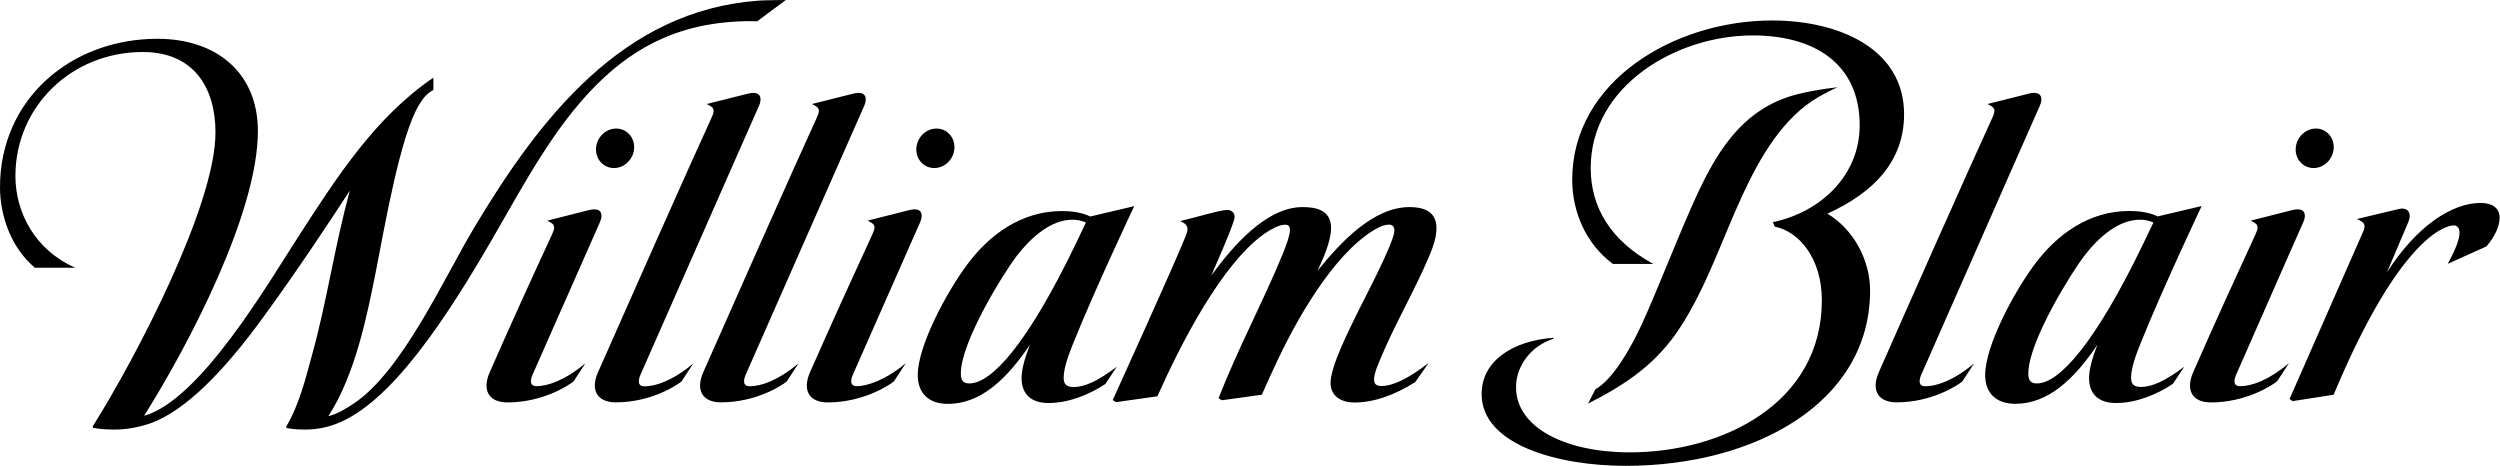
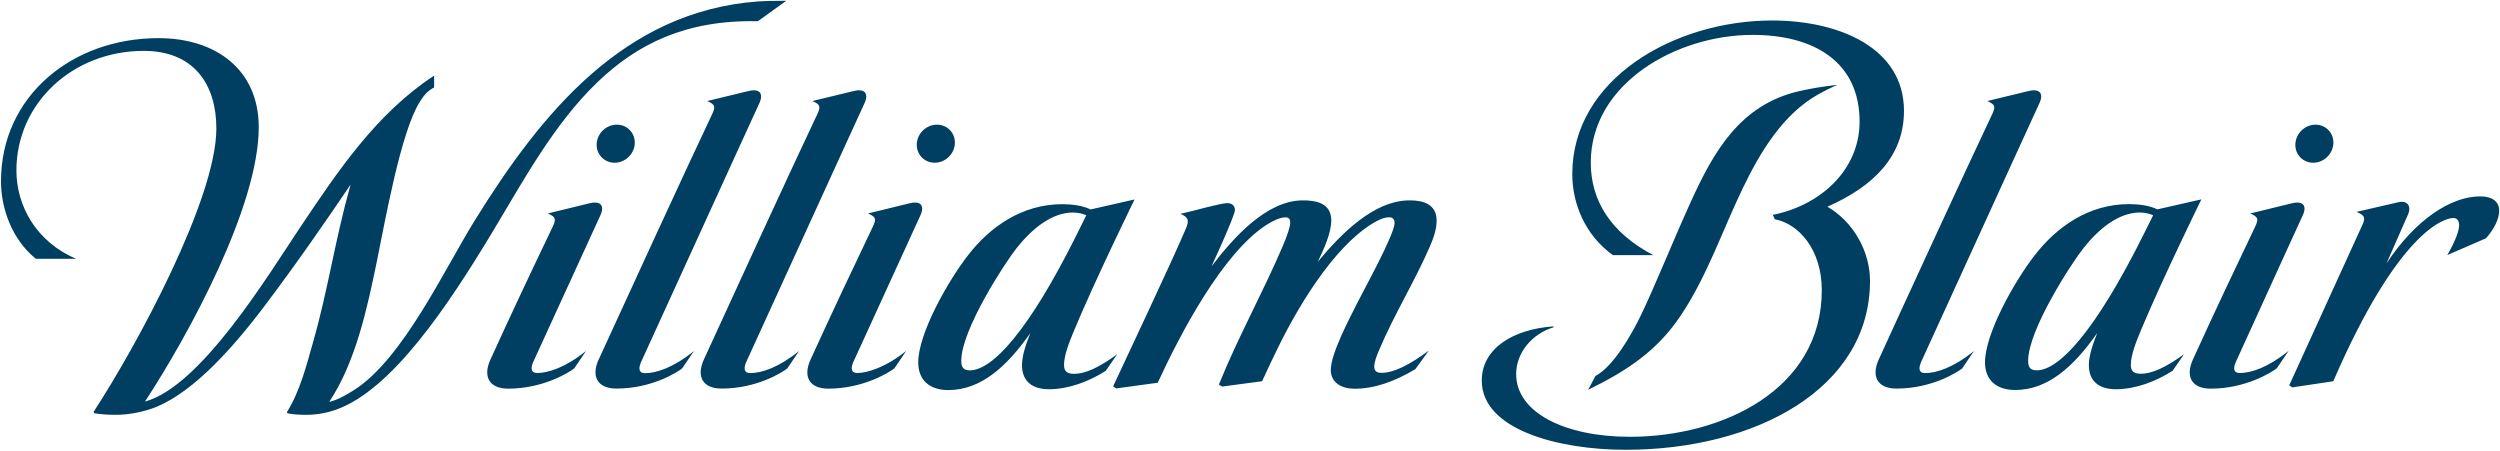
- <svg xmlns="http://www.w3.org/2000/svg" width="161px" height="30px" viewBox="0 0 161 30" version="1.1">
-   <g id="♻️-Symbols" stroke="none" stroke-width="1" fill="none" fill-rule="evenodd">
-     <g id="ui-base-/-header-/-group-/-mobile-/-default" transform="translate(-20, -25)" fill="#000000" fill-rule="nonzero">
-       <g id="Logo" transform="translate(20, 25)">
-         <path d="M150.291,9.559 C150.243,10.254 149.669,10.822 148.998,10.822 C148.317,10.822 147.796,10.249 147.844,9.547 C147.887,8.846 148.467,8.279 149.143,8.279 C149.819,8.279 150.334,8.852 150.291,9.559 M160.976,14.01 C160.97,13.392 160.503,13.069 159.752,13.069 C157.869,13.069 155.582,14.616 153.715,17.548 L155.1,14.288 C155.309,13.793 155.132,13.431 154.702,13.431 C154.633,13.431 154.563,13.442 154.488,13.459 C154.488,13.459 154.128,13.548 151.783,14.104 C152.272,14.327 152.39,14.46 152.175,14.944 L147.447,25.694 L147.641,25.833 L150.286,25.421 C154.456,15.445 157.407,14.516 158.024,14.516 C158.233,14.516 158.389,14.655 158.394,14.989 C158.4,15.3 158.217,15.94 157.632,16.992 L160.128,15.868 C160.68,15.217 160.981,14.555 160.976,14.01 M148.333,14.305 C148.537,13.848 148.445,13.481 147.962,13.481 C147.861,13.481 147.748,13.498 147.619,13.531 L144.941,14.21 C145.419,14.444 145.505,14.544 145.247,15.106 C143.895,18.038 142.714,20.619 141.239,23.974 C140.745,25.104 141.158,25.916 142.387,25.916 C144.635,25.916 146.31,24.831 146.648,24.553 L147.41,23.39 C146.079,24.503 144.995,24.87 144.265,24.87 C143.755,24.87 143.89,24.397 144.018,24.108 C146.873,17.598 148.333,14.305 148.333,14.305 M117.139,6.231 C117.364,6.098 117.906,5.809 118.336,5.619 C117.38,5.725 116.602,5.87 115.905,6.031 C112.041,6.932 110.34,10.126 108.88,13.448 C107.737,16.052 106.659,18.861 105.725,20.898 C105.044,22.372 103.884,24.442 102.741,25.07 L102.269,25.994 C104.807,24.703 106.729,23.379 108.242,21.026 C109.921,18.427 110.914,15.373 112.218,12.563 C113.334,10.154 114.821,7.556 117.139,6.231 M122.623,7.355 C122.623,3.149 118.448,1.319 114.123,1.319 C107.839,1.319 101.25,5.219 101.25,11.578 C101.25,13.581 102.087,15.668 103.868,16.997 L106.476,16.997 C103.745,15.517 102.441,13.364 102.441,10.816 C102.441,5.542 107.941,2.281 112.873,2.281 C116.849,2.281 119.763,4.101 119.763,8.073 C119.763,11.289 117.262,13.665 114.171,14.305 L114.3,14.599 C115.814,14.889 117.327,16.591 117.327,19.34 C117.327,25.989 110.909,29.132 104.963,29.132 C100.756,29.132 97.633,27.507 97.633,24.943 C97.633,23.501 98.674,22.239 100.048,21.816 L100.042,21.754 C97.466,21.938 95.417,23.212 95.417,25.376 C95.417,28.67 100.391,30 104.684,30 C113.077,30 120.434,25.894 120.434,18.717 C120.434,16.747 119.371,14.772 117.686,13.759 C120.708,12.385 122.623,10.354 122.623,7.355 M84.85,17.437 C85.215,16.652 85.72,15.534 85.72,14.677 C85.72,13.498 84.706,13.336 83.885,13.336 C81.54,13.336 79.388,15.862 78.009,17.737 C78.202,17.298 78.459,16.708 78.706,16.129 C79.109,15.172 79.511,14.193 79.511,13.976 C79.511,13.665 79.275,13.52 79.023,13.52 C78.803,13.52 78.245,13.654 77.697,13.798 C77.139,13.943 76.565,14.104 76.002,14.238 C76.495,14.455 76.576,14.661 76.367,15.184 C75.551,17.209 72.079,24.826 71.66,25.766 L71.87,25.899 L74.537,25.521 C75.948,22.355 78.706,16.825 81.599,14.939 C81.883,14.755 82.377,14.471 82.774,14.471 C82.999,14.471 83.074,14.611 83.074,14.8 C83.074,15.111 82.897,15.657 82.559,16.474 C81.293,19.534 79.731,22.433 78.475,25.644 L78.679,25.777 L81.261,25.421 C81.722,24.369 82.017,23.757 82.017,23.757 C83.477,20.542 85.849,16.463 88.408,14.861 C88.666,14.7 89.074,14.466 89.455,14.466 C89.685,14.466 89.798,14.605 89.798,14.855 C89.798,15.595 87.845,19.267 87.394,20.191 C86.89,21.237 85.688,23.579 85.688,24.664 C85.688,25.538 86.417,25.922 87.212,25.922 C88.489,25.922 89.809,25.443 91.14,24.609 L92.004,23.374 C90.759,24.33 89.75,24.859 88.956,24.859 C88.634,24.859 88.489,24.72 88.489,24.453 C88.489,24.091 88.682,23.624 88.821,23.296 C89.744,21.02 91.086,18.761 92.041,16.497 C92.272,15.946 92.508,15.323 92.508,14.688 C92.508,13.565 91.607,13.336 90.78,13.336 C88.446,13.331 86.337,15.595 84.85,17.437 M61.465,9.559 C61.507,8.852 60.992,8.279 60.311,8.279 C59.635,8.279 59.055,8.841 59.012,9.547 C58.969,10.249 59.484,10.822 60.166,10.822 C60.842,10.822 61.422,10.254 61.465,9.559 M59.259,14.305 C59.458,13.848 59.372,13.481 58.894,13.481 C58.792,13.481 58.679,13.498 58.551,13.531 L55.873,14.21 C56.351,14.444 56.436,14.544 56.173,15.106 C54.8,18.088 53.619,20.675 52.165,23.974 C51.666,25.104 52.079,25.916 53.308,25.916 C55.556,25.916 57.231,24.837 57.569,24.559 L58.331,23.39 C57,24.509 55.792,24.87 55.186,24.87 C54.676,24.87 54.805,24.397 54.934,24.108 C57.805,17.598 59.259,14.305 59.259,14.305 M55.658,6.81 C55.857,6.354 55.766,5.981 55.288,5.981 C55.191,5.981 55.073,5.998 54.945,6.031 L52.288,6.699 C52.766,6.932 52.852,7.033 52.594,7.595 C51.22,10.577 46.745,20.67 45.291,23.969 C44.792,25.098 45.21,25.911 46.434,25.911 C48.688,25.911 50.33,24.842 50.668,24.564 L51.424,23.401 C50.099,24.514 48.999,24.876 48.285,24.876 C47.775,24.876 47.904,24.403 48.033,24.108 C54.199,10.104 55.658,6.81 55.658,6.81 M131.365,6.81 C131.569,6.354 131.477,5.981 130.995,5.981 C130.893,5.981 130.78,5.998 130.651,6.031 L127.995,6.699 C128.472,6.932 128.558,7.033 128.301,7.595 C126.927,10.577 122.446,20.67 120.997,23.969 C120.498,25.098 120.917,25.911 122.14,25.911 C124.394,25.911 126.036,24.842 126.374,24.564 L127.131,23.401 C125.811,24.514 124.705,24.876 123.992,24.876 C123.482,24.876 123.611,24.403 123.739,24.108 C129.905,10.104 131.365,6.81 131.365,6.81 M40.837,9.559 C40.88,8.852 40.365,8.279 39.683,8.279 C39.007,8.279 38.427,8.841 38.384,9.547 C38.342,10.249 38.862,10.822 39.538,10.822 C40.214,10.822 40.794,10.254 40.837,9.559 M48.881,6.81 C49.079,6.354 48.993,5.981 48.511,5.981 C48.409,5.981 48.296,5.998 48.167,6.031 L45.511,6.699 C45.988,6.932 46.074,7.033 45.817,7.595 C44.443,10.577 39.968,20.67 38.513,23.969 C38.014,25.098 38.433,25.911 39.656,25.911 C41.91,25.911 43.552,24.842 43.89,24.564 L44.652,23.401 C43.321,24.52 42.216,24.881 41.508,24.881 C40.998,24.881 41.127,24.408 41.255,24.114 C47.421,10.104 48.881,6.81 48.881,6.81 M38.637,14.305 C38.835,13.848 38.749,13.481 38.266,13.481 C38.164,13.481 38.052,13.498 37.923,13.531 L35.24,14.21 C35.717,14.444 35.803,14.544 35.546,15.106 C34.167,18.093 32.986,20.675 31.537,23.974 C31.038,25.104 31.457,25.916 32.68,25.916 C34.934,25.916 36.603,24.837 36.941,24.559 L37.698,23.396 C36.372,24.514 35.229,24.87 34.558,24.87 C34.049,24.87 34.177,24.397 34.306,24.108 C37.177,17.598 38.637,14.305 38.637,14.305 M48.768,1.369 L50.603,0 C49.793,0.011 49.294,0.011 48.8,0.045 C40.118,0.695 34.778,7.572 30.544,14.649 C28.554,17.977 25.903,23.919 22.763,26 C22.232,26.345 21.733,26.656 21.148,26.801 C22.865,24.136 23.617,20.453 24.223,17.392 C24.47,16.146 24.856,13.976 25.334,11.862 C25.811,9.748 26.386,7.717 27.003,6.727 C27.244,6.337 27.475,6.026 27.91,5.792 L27.91,5.002 C24.191,7.528 21.712,11.372 19.281,15.134 C17.22,18.322 12.895,25.755 9.278,26.779 C12.106,22.3 16.608,13.731 16.608,8.446 C16.608,4.646 13.898,2.498 10.142,2.498 C4.567,2.498 0,6.387 0,12.057 C0,13.854 0.687,15.935 2.248,17.242 L4.851,17.242 C2.243,16.102 0.993,13.665 0.993,11.339 C0.993,6.855 4.615,3.349 9.198,3.349 C12.444,3.349 13.877,5.603 13.877,8.535 C13.877,13.247 8.72,23.101 5.967,27.463 L6.005,27.557 C6.52,27.647 6.96,27.663 7.416,27.663 C8.124,27.663 8.919,27.519 9.6,27.29 C11.983,26.489 14.569,23.707 16.946,20.441 C19.125,17.454 21.148,14.399 22.527,12.279 C21.518,15.996 21.078,19.295 20.107,22.817 C19.689,24.347 19.265,26.094 18.422,27.485 L18.46,27.563 C18.884,27.652 19.286,27.663 19.705,27.663 C20.343,27.663 20.993,27.541 21.594,27.318 C25.178,26.005 28.795,20.414 31.752,15.306 C33.705,11.934 35.653,8.218 38.411,5.464 C40.992,2.882 44.148,1.263 48.768,1.369 M135.073,22.205 C134.788,22.945 134.536,23.724 134.536,24.347 C134.536,25.176 134.944,25.955 136.286,25.955 C137.563,25.95 138.872,25.427 139.935,24.72 L140.67,23.613 C139.479,24.509 138.609,24.92 137.879,24.92 C137.359,24.92 137.241,24.67 137.241,24.325 C137.241,23.663 137.6,22.734 137.885,22.033 C139.285,18.55 141.786,13.27 141.786,13.27 L138.953,13.937 C138.411,13.665 137.708,13.587 137.123,13.587 C134.504,13.587 132.449,15.128 131.048,17.003 C129.707,18.795 127.845,22.261 127.845,24.152 C127.845,25.304 128.537,26.005 129.787,26.005 C131.88,26.005 133.543,24.464 135.073,22.205 M138.056,15.629 C134.933,22.122 132.61,24.692 131.177,24.692 C130.753,24.692 130.624,24.481 130.624,24.052 C130.624,21.983 133.442,17.498 134.204,16.508 C135.159,15.261 136.436,14.149 137.82,14.149 C138.142,14.149 138.448,14.227 138.679,14.332 L138.056,15.629 M66.326,22.205 C66.042,22.945 65.79,23.724 65.79,24.347 C65.79,25.176 66.198,25.955 67.539,25.955 C68.811,25.95 70.12,25.432 71.188,24.726 L71.923,23.618 C70.737,24.514 69.868,24.926 69.138,24.926 C68.618,24.926 68.5,24.675 68.5,24.33 C68.5,23.668 68.859,22.739 69.144,22.038 C70.544,18.555 73.045,13.275 73.045,13.275 L70.211,13.943 C69.669,13.67 68.967,13.592 68.382,13.592 C65.763,13.592 63.708,15.134 62.307,17.009 C60.971,18.8 59.103,22.266 59.103,24.158 C59.103,25.31 59.796,26.011 61.046,26.011 C63.139,26.005 64.797,24.464 66.326,22.205 M69.315,15.629 C66.192,22.122 63.869,24.692 62.43,24.692 C62.007,24.692 61.878,24.481 61.878,24.052 C61.878,21.983 64.695,17.498 65.457,16.508 C66.418,15.261 67.689,14.149 69.074,14.149 C69.396,14.149 69.702,14.227 69.932,14.332 L69.315,15.629" id="wb-logo-white" />
-       </g>
-     </g>
-   </g>
+ <svg xmlns="http://www.w3.org/2000/svg" version="1.1" id="Layer_1" x="0px" y="0px" width="300.2px" height="54.1px" viewBox="0 0 300.2 54.1" enable-background="new 0 0 300.2 54.1" xml:space="preserve">
+   <path fill="#013F62" d="M280.19,17.27c-0.09,1.25-1.16,2.27-2.41,2.27c-1.27,0-2.24-1.03-2.15-2.29c0.08-1.26,1.16-2.28,2.42-2.28  C279.31,14.97,280.27,16,280.19,17.27 M300.1,25.27c-0.01-1.11-0.88-1.69-2.28-1.69c-3.51,0-7.77,2.78-11.25,8.05l2.58-5.86  c0.39-0.89,0.06-1.54-0.74-1.54c-0.13,0-0.26,0.02-0.4,0.05c0,0-0.67,0.16-5.04,1.16c0.91,0.4,1.13,0.64,0.73,1.51l-8.81,19.32  l0.36,0.25l4.93-0.74c7.77-17.93,13.27-19.6,14.42-19.6c0.39,0,0.68,0.25,0.69,0.85c0.01,0.56-0.33,1.71-1.42,3.6l4.65-2.02  C299.55,27.44,300.11,26.25,300.1,25.27 M276.54,25.8c0.38-0.82,0.21-1.48-0.69-1.48c-0.19,0-0.4,0.03-0.64,0.09l-4.99,1.22  c0.89,0.42,1.05,0.6,0.57,1.61c-2.52,5.27-4.72,9.91-7.47,15.94c-0.92,2.03-0.15,3.49,2.14,3.49c4.19,0,7.31-1.95,7.94-2.45  l1.42-2.09c-2.48,2-4.5,2.66-5.86,2.66c-0.95,0-0.7-0.85-0.46-1.37C273.82,31.72,276.54,25.8,276.54,25.8 M218.41,11.29  c0.42-0.24,1.43-0.76,2.23-1.1c-1.78,0.19-3.23,0.45-4.53,0.74c-7.2,1.62-10.37,7.36-13.09,13.33c-2.13,4.68-4.14,9.73-5.88,13.39  c-1.27,2.65-3.43,6.37-5.56,7.5l-0.88,1.66c4.73-2.32,8.31-4.7,11.13-8.93c3.13-4.67,4.98-10.16,7.41-15.21  C211.32,18.34,214.09,13.67,218.41,11.29 M228.63,13.31c0-7.56-7.78-10.85-15.84-10.85c-11.71,0-23.99,7.01-23.99,18.44  c0,3.6,1.56,7.35,4.88,9.74h4.86c-5.09-2.66-7.52-6.53-7.52-11.11c0-9.48,10.25-15.34,19.44-15.34c7.41,0,12.84,3.27,12.84,10.41  c0,5.78-4.66,10.05-10.42,11.2l0.24,0.53c2.82,0.52,5.64,3.58,5.64,8.52c0,11.95-11.96,17.6-23.04,17.6  c-7.84,0-13.66-2.92-13.66-7.53c0-2.59,1.94-4.86,4.5-5.62l-0.01-0.11c-4.8,0.33-8.62,2.62-8.62,6.51c0,5.92,9.27,8.31,17.27,8.31  c15.64,0,29.35-7.38,29.35-20.28c0-3.54-1.98-7.09-5.12-8.91C225.06,22.35,228.63,18.7,228.63,13.31 M158.24,31.43  c0.68-1.41,1.62-3.42,1.62-4.96c0-2.12-1.89-2.41-3.42-2.41c-4.37,0-8.38,4.54-10.95,7.91c0.36-0.79,0.84-1.85,1.3-2.89  c0.75-1.72,1.5-3.48,1.5-3.87c0-0.56-0.44-0.82-0.91-0.82c-0.41,0-1.45,0.24-2.47,0.5c-1.04,0.26-2.11,0.55-3.16,0.79  c0.92,0.39,1.07,0.76,0.68,1.7c-1.52,3.64-7.99,17.33-8.77,19.02l0.39,0.24l4.97-0.68c2.63-5.69,7.77-15.63,13.16-19.02  c0.53-0.33,1.45-0.84,2.19-0.84c0.42,0,0.56,0.25,0.56,0.59c0,0.56-0.33,1.54-0.96,3.01c-2.36,5.5-5.27,10.71-7.61,16.48l0.38,0.24  l4.81-0.64c0.86-1.89,1.41-2.99,1.41-2.99c2.72-5.78,7.14-13.11,11.91-15.99c0.48-0.29,1.24-0.71,1.95-0.71  c0.43,0,0.64,0.25,0.64,0.7c0,1.33-3.64,7.93-4.48,9.59c-0.94,1.88-3.18,6.09-3.18,8.04c0,1.57,1.36,2.26,2.84,2.26  c2.38,0,4.84-0.86,7.32-2.36l1.61-2.22c-2.32,1.72-4.2,2.67-5.68,2.67c-0.6,0-0.87-0.25-0.87-0.73c0-0.65,0.36-1.49,0.62-2.08  c1.72-4.09,4.22-8.15,6-12.22c0.43-0.99,0.87-2.11,0.87-3.25c0-2.02-1.68-2.43-3.22-2.43C164.94,24.05,161.01,28.12,158.24,31.43   M114.66,17.27c0.08-1.27-0.88-2.3-2.15-2.3c-1.26,0-2.34,1.01-2.42,2.28c-0.08,1.26,0.88,2.29,2.15,2.29  C113.5,19.54,114.58,18.52,114.66,17.27 M110.55,25.8c0.37-0.82,0.21-1.48-0.68-1.48c-0.19,0-0.4,0.03-0.64,0.09l-4.99,1.22  c0.89,0.42,1.05,0.6,0.56,1.61c-2.56,5.36-4.76,10.01-7.47,15.94c-0.93,2.03-0.16,3.49,2.13,3.49c4.19,0,7.31-1.94,7.94-2.44  l1.42-2.1c-2.48,2.01-4.73,2.66-5.86,2.66c-0.95,0-0.71-0.85-0.47-1.37C107.84,31.72,110.55,25.8,110.55,25.8 M103.84,12.33  c0.37-0.82,0.2-1.49-0.69-1.49c-0.18,0-0.4,0.03-0.64,0.09l-4.95,1.2c0.89,0.42,1.05,0.6,0.57,1.61  c-2.56,5.36-10.9,23.5-13.61,29.43c-0.93,2.03-0.15,3.49,2.13,3.49c4.2,0,7.26-1.92,7.89-2.42l1.41-2.09  c-2.47,2-4.52,2.65-5.85,2.65c-0.95,0-0.71-0.85-0.47-1.38C101.12,18.25,103.84,12.33,103.84,12.33 M244.92,12.33  c0.38-0.82,0.21-1.49-0.69-1.49c-0.19,0-0.4,0.03-0.64,0.09l-4.95,1.2c0.89,0.42,1.05,0.6,0.57,1.61  c-2.56,5.36-10.91,23.5-13.61,29.43c-0.93,2.03-0.15,3.49,2.13,3.49c4.2,0,7.26-1.92,7.89-2.42l1.41-2.09  c-2.46,2-4.52,2.65-5.85,2.65c-0.95,0-0.71-0.85-0.47-1.38C242.2,18.25,244.92,12.33,244.92,12.33 M76.22,17.27  c0.08-1.27-0.88-2.3-2.15-2.3c-1.26,0-2.34,1.01-2.42,2.28c-0.08,1.26,0.89,2.29,2.15,2.29C75.06,19.54,76.14,18.52,76.22,17.27   M91.21,12.33c0.37-0.82,0.21-1.49-0.69-1.49c-0.19,0-0.4,0.03-0.64,0.09l-4.95,1.2c0.89,0.42,1.05,0.6,0.57,1.61  c-2.56,5.36-10.9,23.5-13.61,29.43c-0.93,2.03-0.15,3.49,2.13,3.49c4.2,0,7.26-1.92,7.89-2.42l1.42-2.09  c-2.48,2.01-4.54,2.66-5.86,2.66c-0.95,0-0.71-0.85-0.47-1.38C88.49,18.25,91.21,12.33,91.21,12.33 M72.12,25.8  c0.37-0.82,0.21-1.48-0.69-1.48c-0.19,0-0.4,0.03-0.64,0.09l-5,1.22c0.89,0.42,1.05,0.6,0.57,1.61c-2.57,5.37-4.77,10.01-7.47,15.94  c-0.93,2.03-0.15,3.49,2.13,3.49c4.2,0,7.31-1.94,7.94-2.44l1.41-2.09c-2.47,2.01-4.6,2.65-5.85,2.65c-0.95,0-0.71-0.85-0.47-1.37  C69.4,31.72,72.12,25.8,72.12,25.8 M91,2.55l3.42-2.46c-1.51,0.02-2.44,0.02-3.36,0.08C74.88,1.34,64.93,13.7,57.04,26.42  c-3.71,5.98-8.65,16.66-14.5,20.4c-0.99,0.62-1.92,1.18-3.01,1.44c3.2-4.79,4.6-11.41,5.73-16.91c0.46-2.24,1.18-6.14,2.07-9.94  c0.89-3.8,1.96-7.45,3.11-9.23c0.45-0.7,0.88-1.26,1.69-1.68V9.08c-6.93,4.54-11.55,11.45-16.08,18.21  c-3.84,5.73-11.9,19.09-18.64,20.93c5.27-8.05,13.66-23.45,13.66-32.95c0-6.83-5.05-10.69-12.05-10.69  c-10.39,0-18.9,6.99-18.9,17.18c0,3.23,1.28,6.97,4.19,9.32h4.85c-4.86-2.05-7.19-6.43-7.19-10.61c0-8.06,6.75-14.36,15.29-14.36  c6.05,0,8.72,4.05,8.72,9.32c0,8.47-9.61,26.18-14.74,34.02l0.07,0.17c0.96,0.16,1.78,0.19,2.63,0.19c1.32,0,2.8-0.26,4.07-0.67  c4.44-1.44,9.26-6.44,13.69-12.31c4.06-5.37,7.83-10.86,10.4-14.67c-1.88,6.68-2.7,12.61-4.51,18.94c-0.78,2.75-1.57,5.89-3.14,8.39  l0.07,0.14c0.79,0.16,1.54,0.18,2.32,0.18c1.19,0,2.4-0.22,3.52-0.62c6.68-2.36,13.42-12.41,18.93-21.59  c3.64-6.06,7.27-12.74,12.41-17.69C76.51,5.27,82.39,2.36,91,2.55 M251.83,40c-0.53,1.33-1,2.73-1,3.85c0,1.49,0.76,2.89,3.26,2.89  c2.38-0.01,4.82-0.95,6.8-2.22l1.37-1.99c-2.22,1.61-3.84,2.35-5.2,2.35c-0.97,0-1.19-0.45-1.19-1.07c0-1.19,0.67-2.86,1.2-4.12  c2.61-6.26,7.27-15.75,7.27-15.75l-5.28,1.2c-1.01-0.49-2.32-0.63-3.41-0.63c-4.88,0-8.71,2.77-11.32,6.14  c-2.5,3.22-5.97,9.45-5.97,12.85c0,2.07,1.29,3.33,3.62,3.33C245.88,46.83,248.98,44.06,251.83,40 M257.39,28.18  c-5.82,11.67-10.15,16.29-12.82,16.29c-0.79,0-1.03-0.38-1.03-1.15c0-3.72,5.25-11.78,6.67-13.56c1.78-2.24,4.16-4.24,6.74-4.24  c0.6,0,1.17,0.14,1.6,0.33L257.39,28.18 M123.72,40c-0.53,1.33-1,2.73-1,3.85c0,1.49,0.76,2.89,3.26,2.89  c2.37-0.01,4.81-0.94,6.8-2.21l1.37-1.99c-2.21,1.61-3.83,2.35-5.19,2.35c-0.97,0-1.19-0.45-1.19-1.07c0-1.19,0.67-2.86,1.2-4.12  c2.61-6.26,7.27-15.75,7.27-15.75l-5.28,1.2c-1.01-0.49-2.32-0.63-3.41-0.63c-4.88,0-8.71,2.77-11.32,6.14  c-2.49,3.22-5.97,9.45-5.97,12.85c0,2.07,1.29,3.33,3.62,3.33C117.78,46.83,120.87,44.06,123.72,40 M129.29,28.18  c-5.82,11.67-10.15,16.29-12.83,16.29c-0.79,0-1.03-0.38-1.03-1.15c0-3.72,5.25-11.78,6.67-13.56c1.79-2.24,4.16-4.24,6.74-4.24  c0.6,0,1.17,0.14,1.6,0.33L129.29,28.18" />
</svg>
